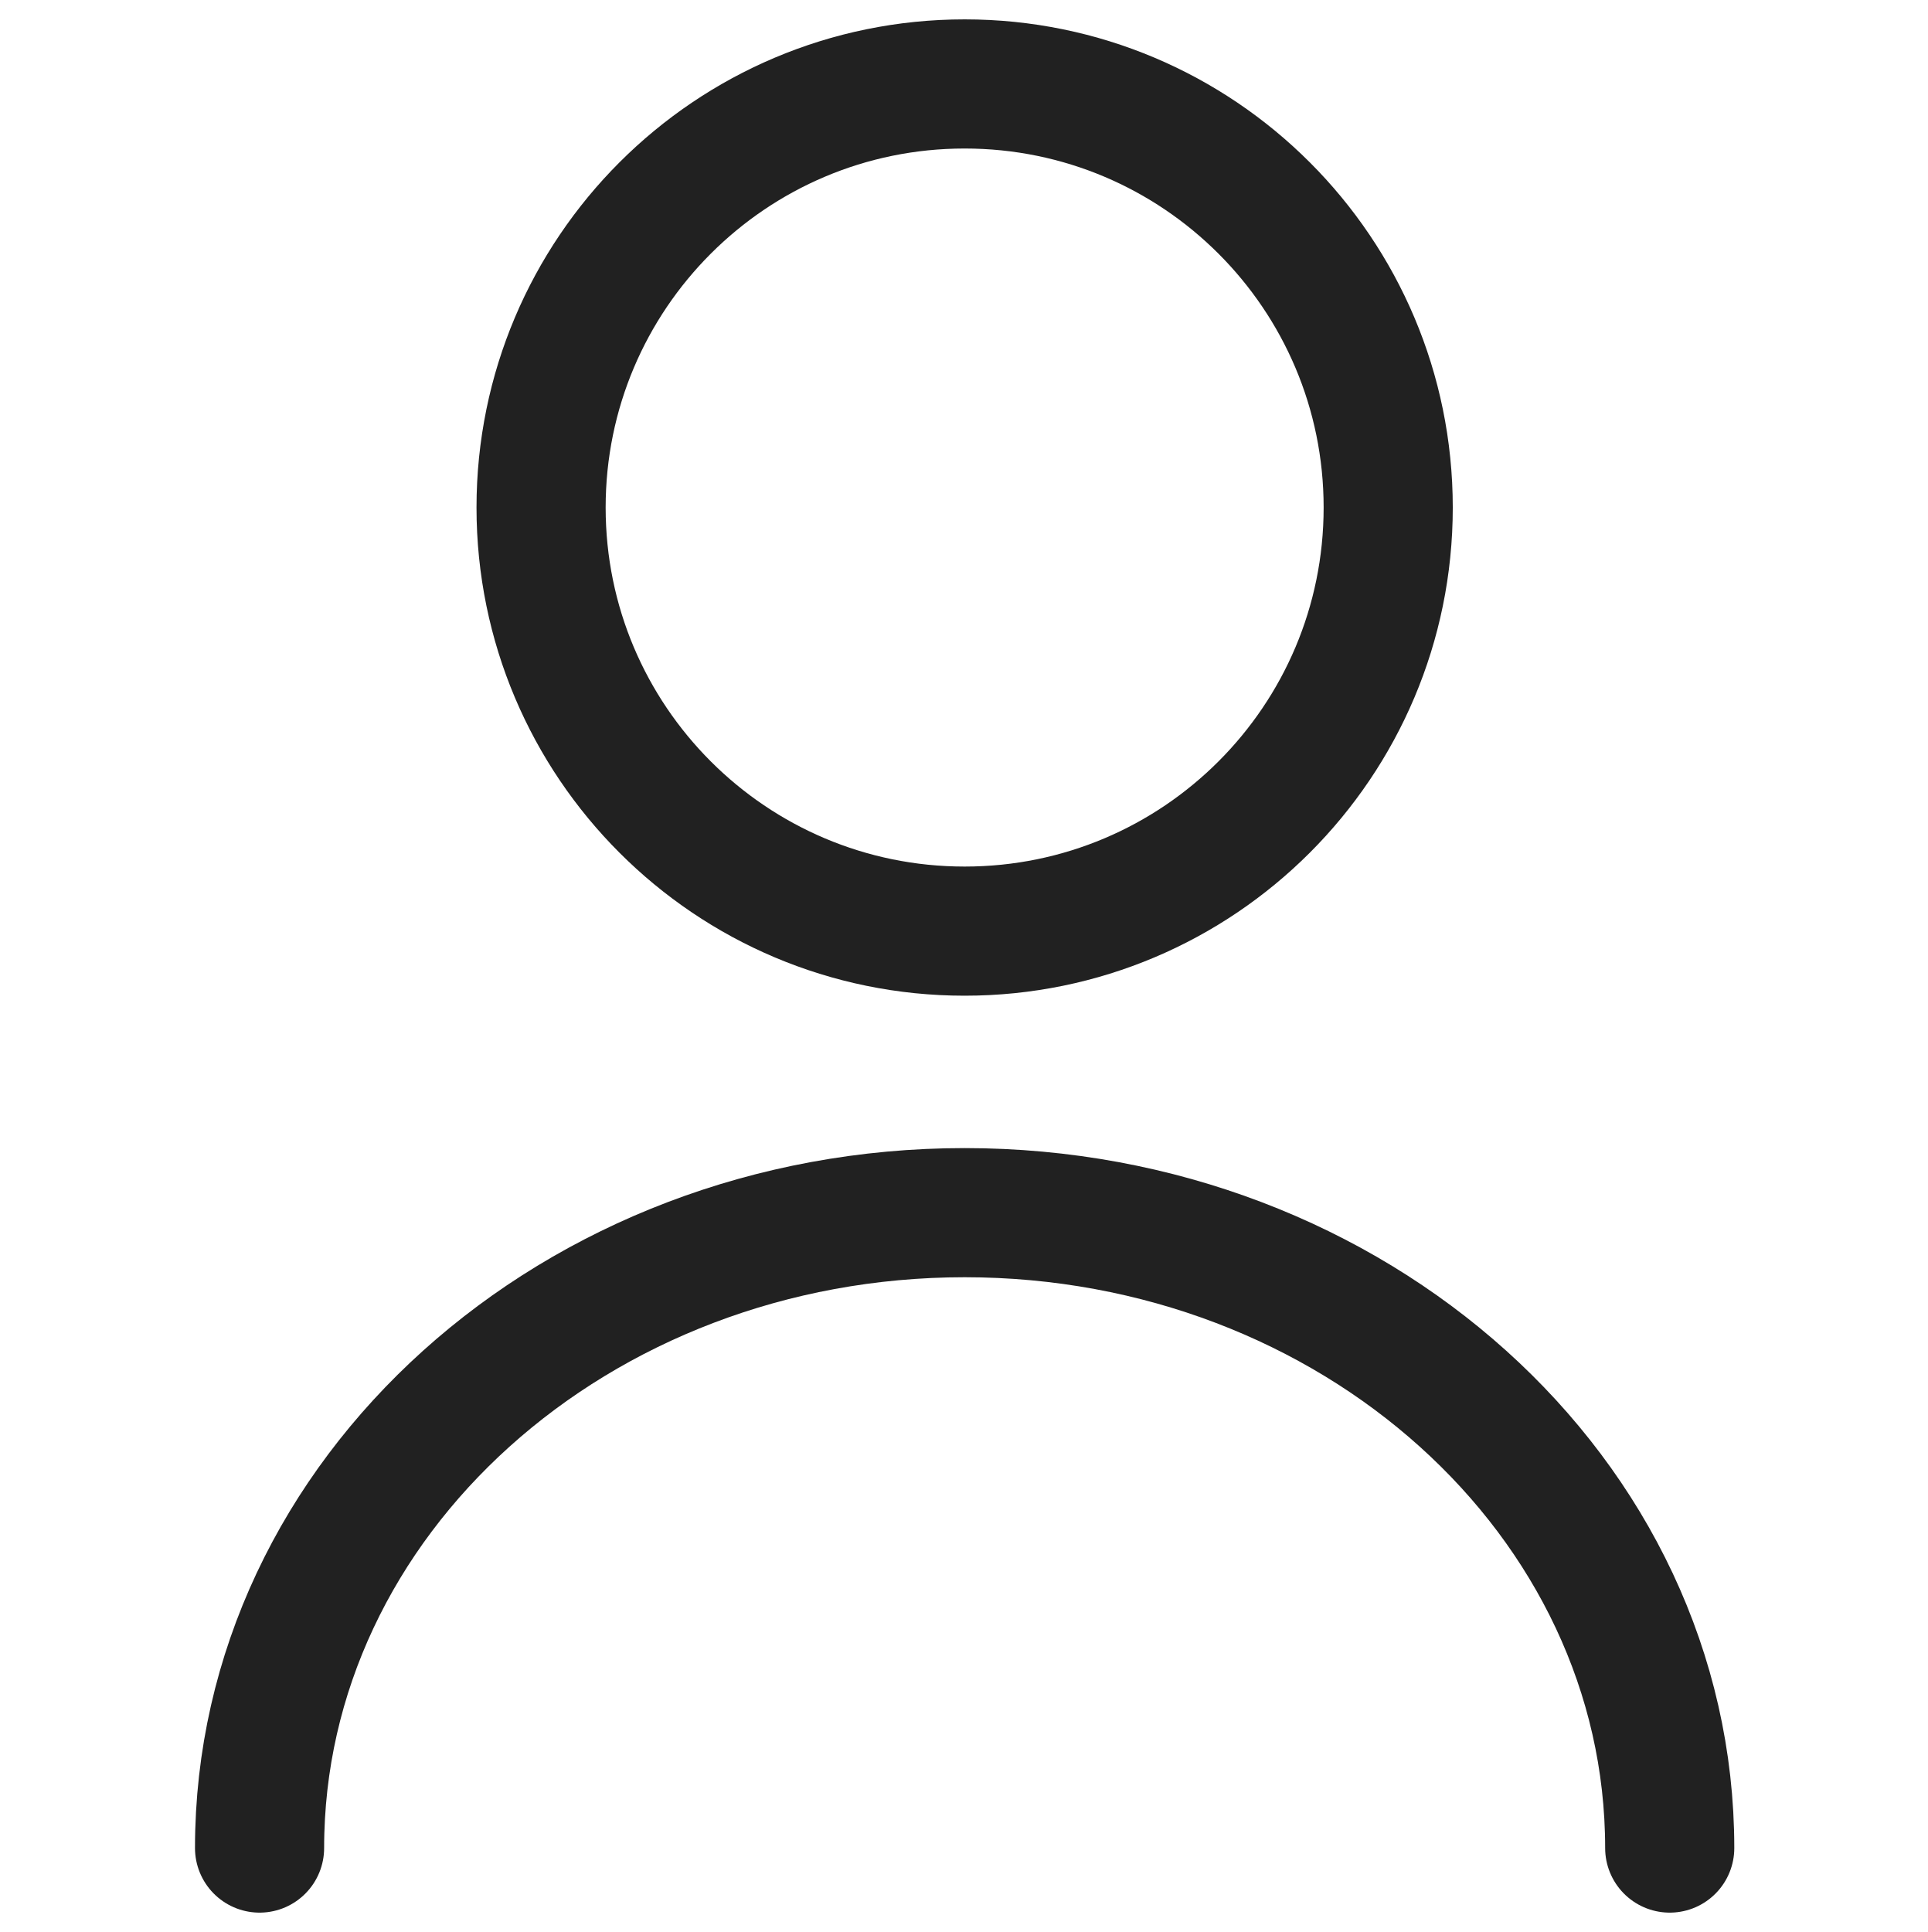
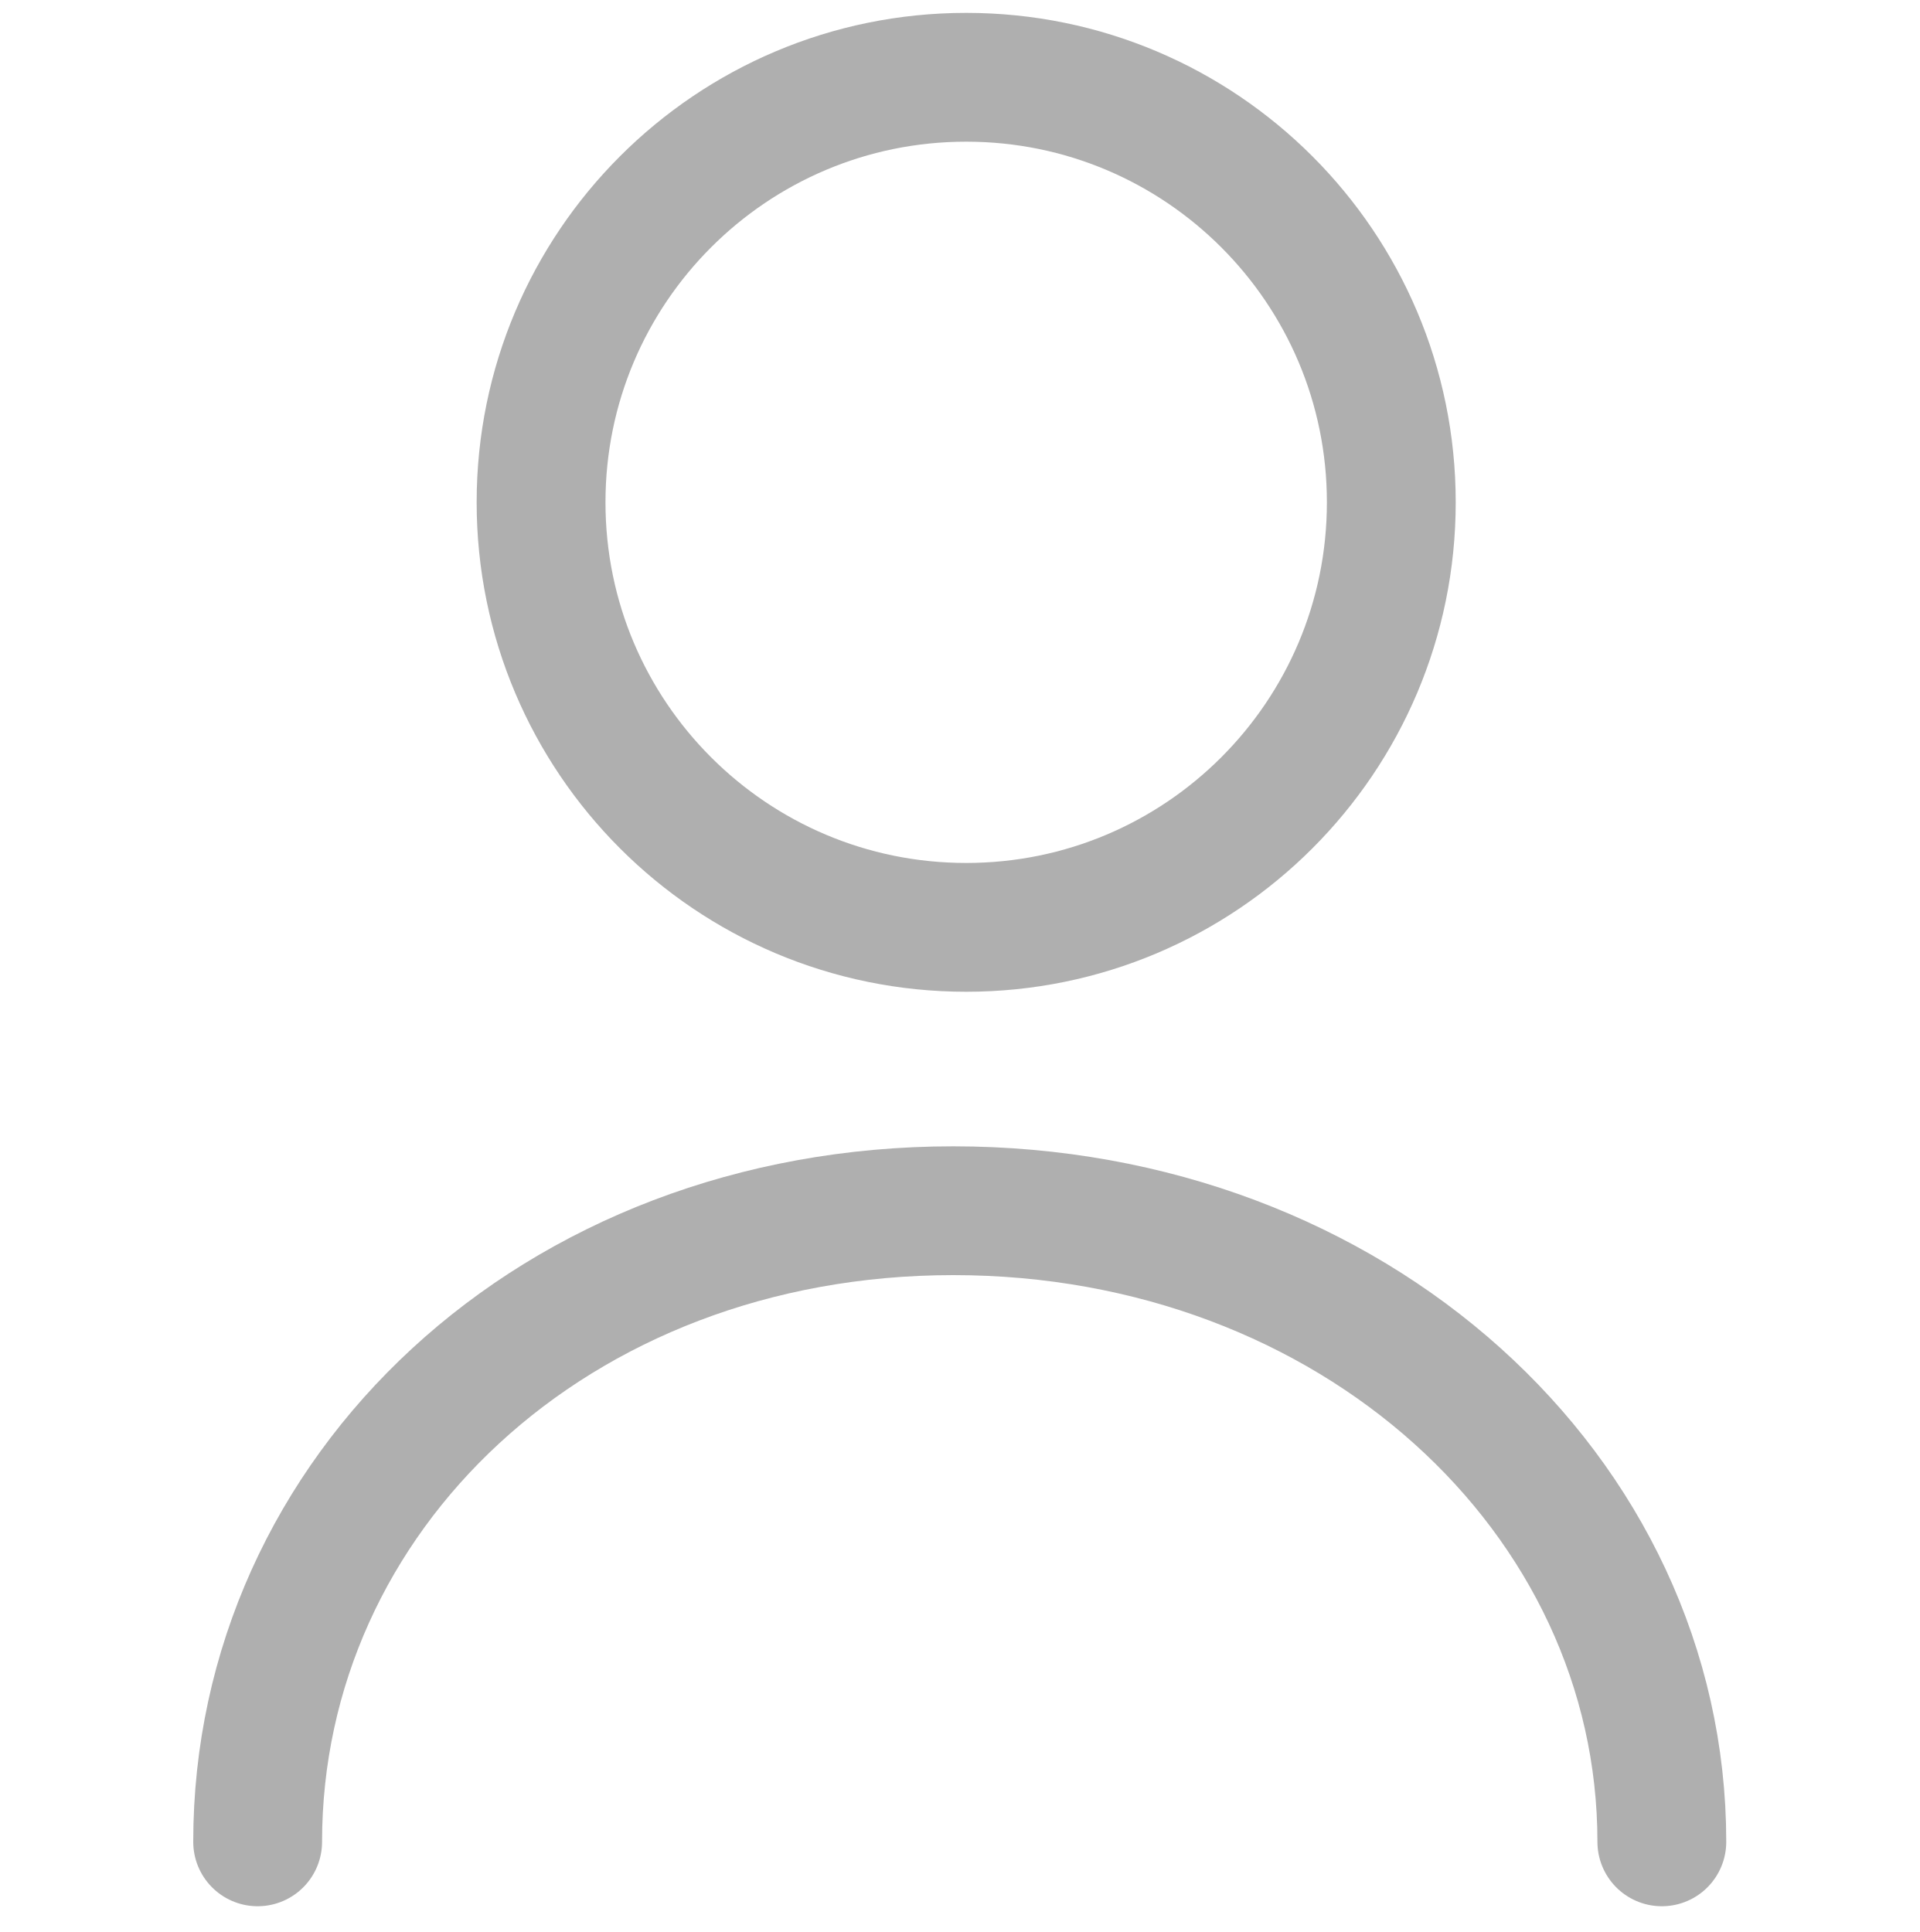
- <svg xmlns="http://www.w3.org/2000/svg" id="user" viewBox="0 0 14.93 14.96">
-   <defs>
-     <style>.cls-1{stroke-linecap:round;}.cls-1,.cls-2{fill:none;stroke:#212121;stroke-miterlimit:10;}</style>
-   </defs>
-   <circle class="cls-2" cx="7.47" cy="3.93" r="3.28" />
-   <path class="cls-1" d="M12.93,14.31c0-2.72-2.45-4.92-5.46-4.92s-5.46,2.2-5.46,4.92" />
+ <svg xmlns="http://www.w3.org/2000/svg" version="1.1" id="user" x="0px" y="0px" viewBox="0 0 14.9 15" style="enable-background:new 0 0 14.9 15;" xml:space="preserve">
+   <style type="text/css">
+ 	.st0{fill:none;stroke:#AFAFAF;stroke-miterlimit:10;}
+ 	.st1{fill:none;stroke:#AFAFAF;stroke-linecap:round;stroke-miterlimit:10;}
+ </style>
+   <circle class="st0" cx="7.5" cy="3.9" r="3.3" />
+   <path class="st1" d="M12.9,14.3c0-2.7-2.4-4.9-5.5-4.9S2,11.6,2,14.3" />
</svg>
